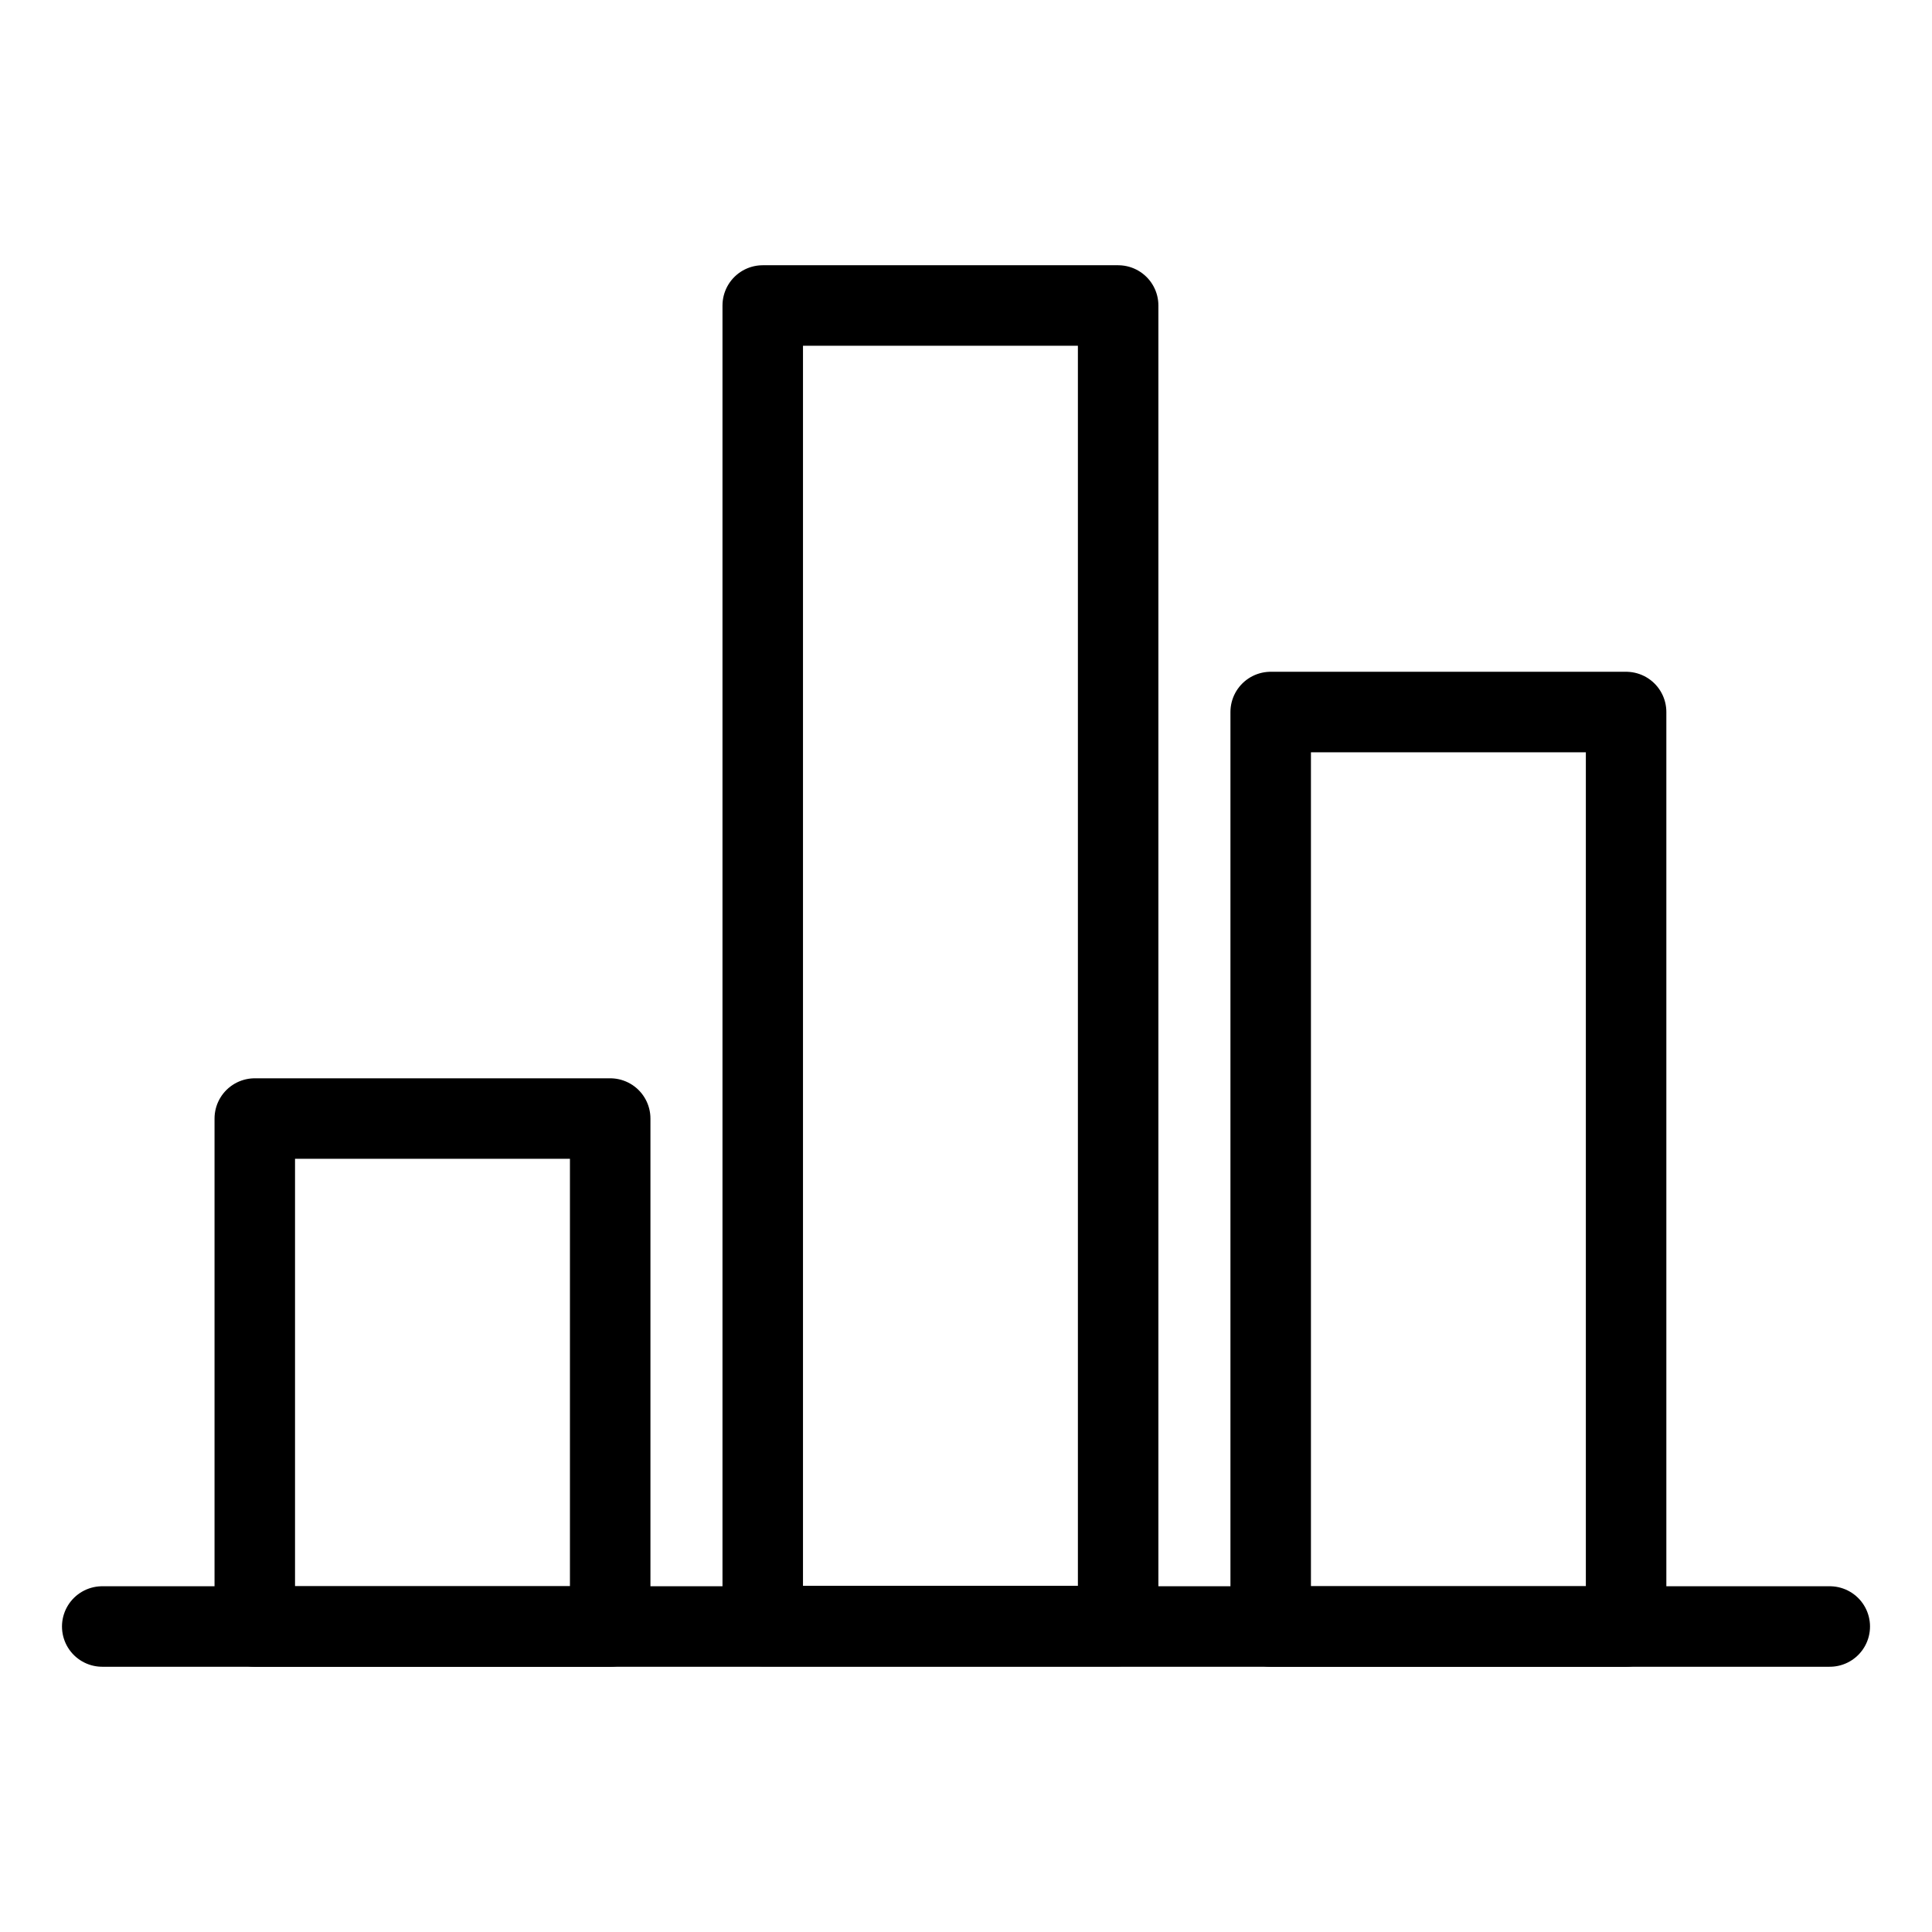
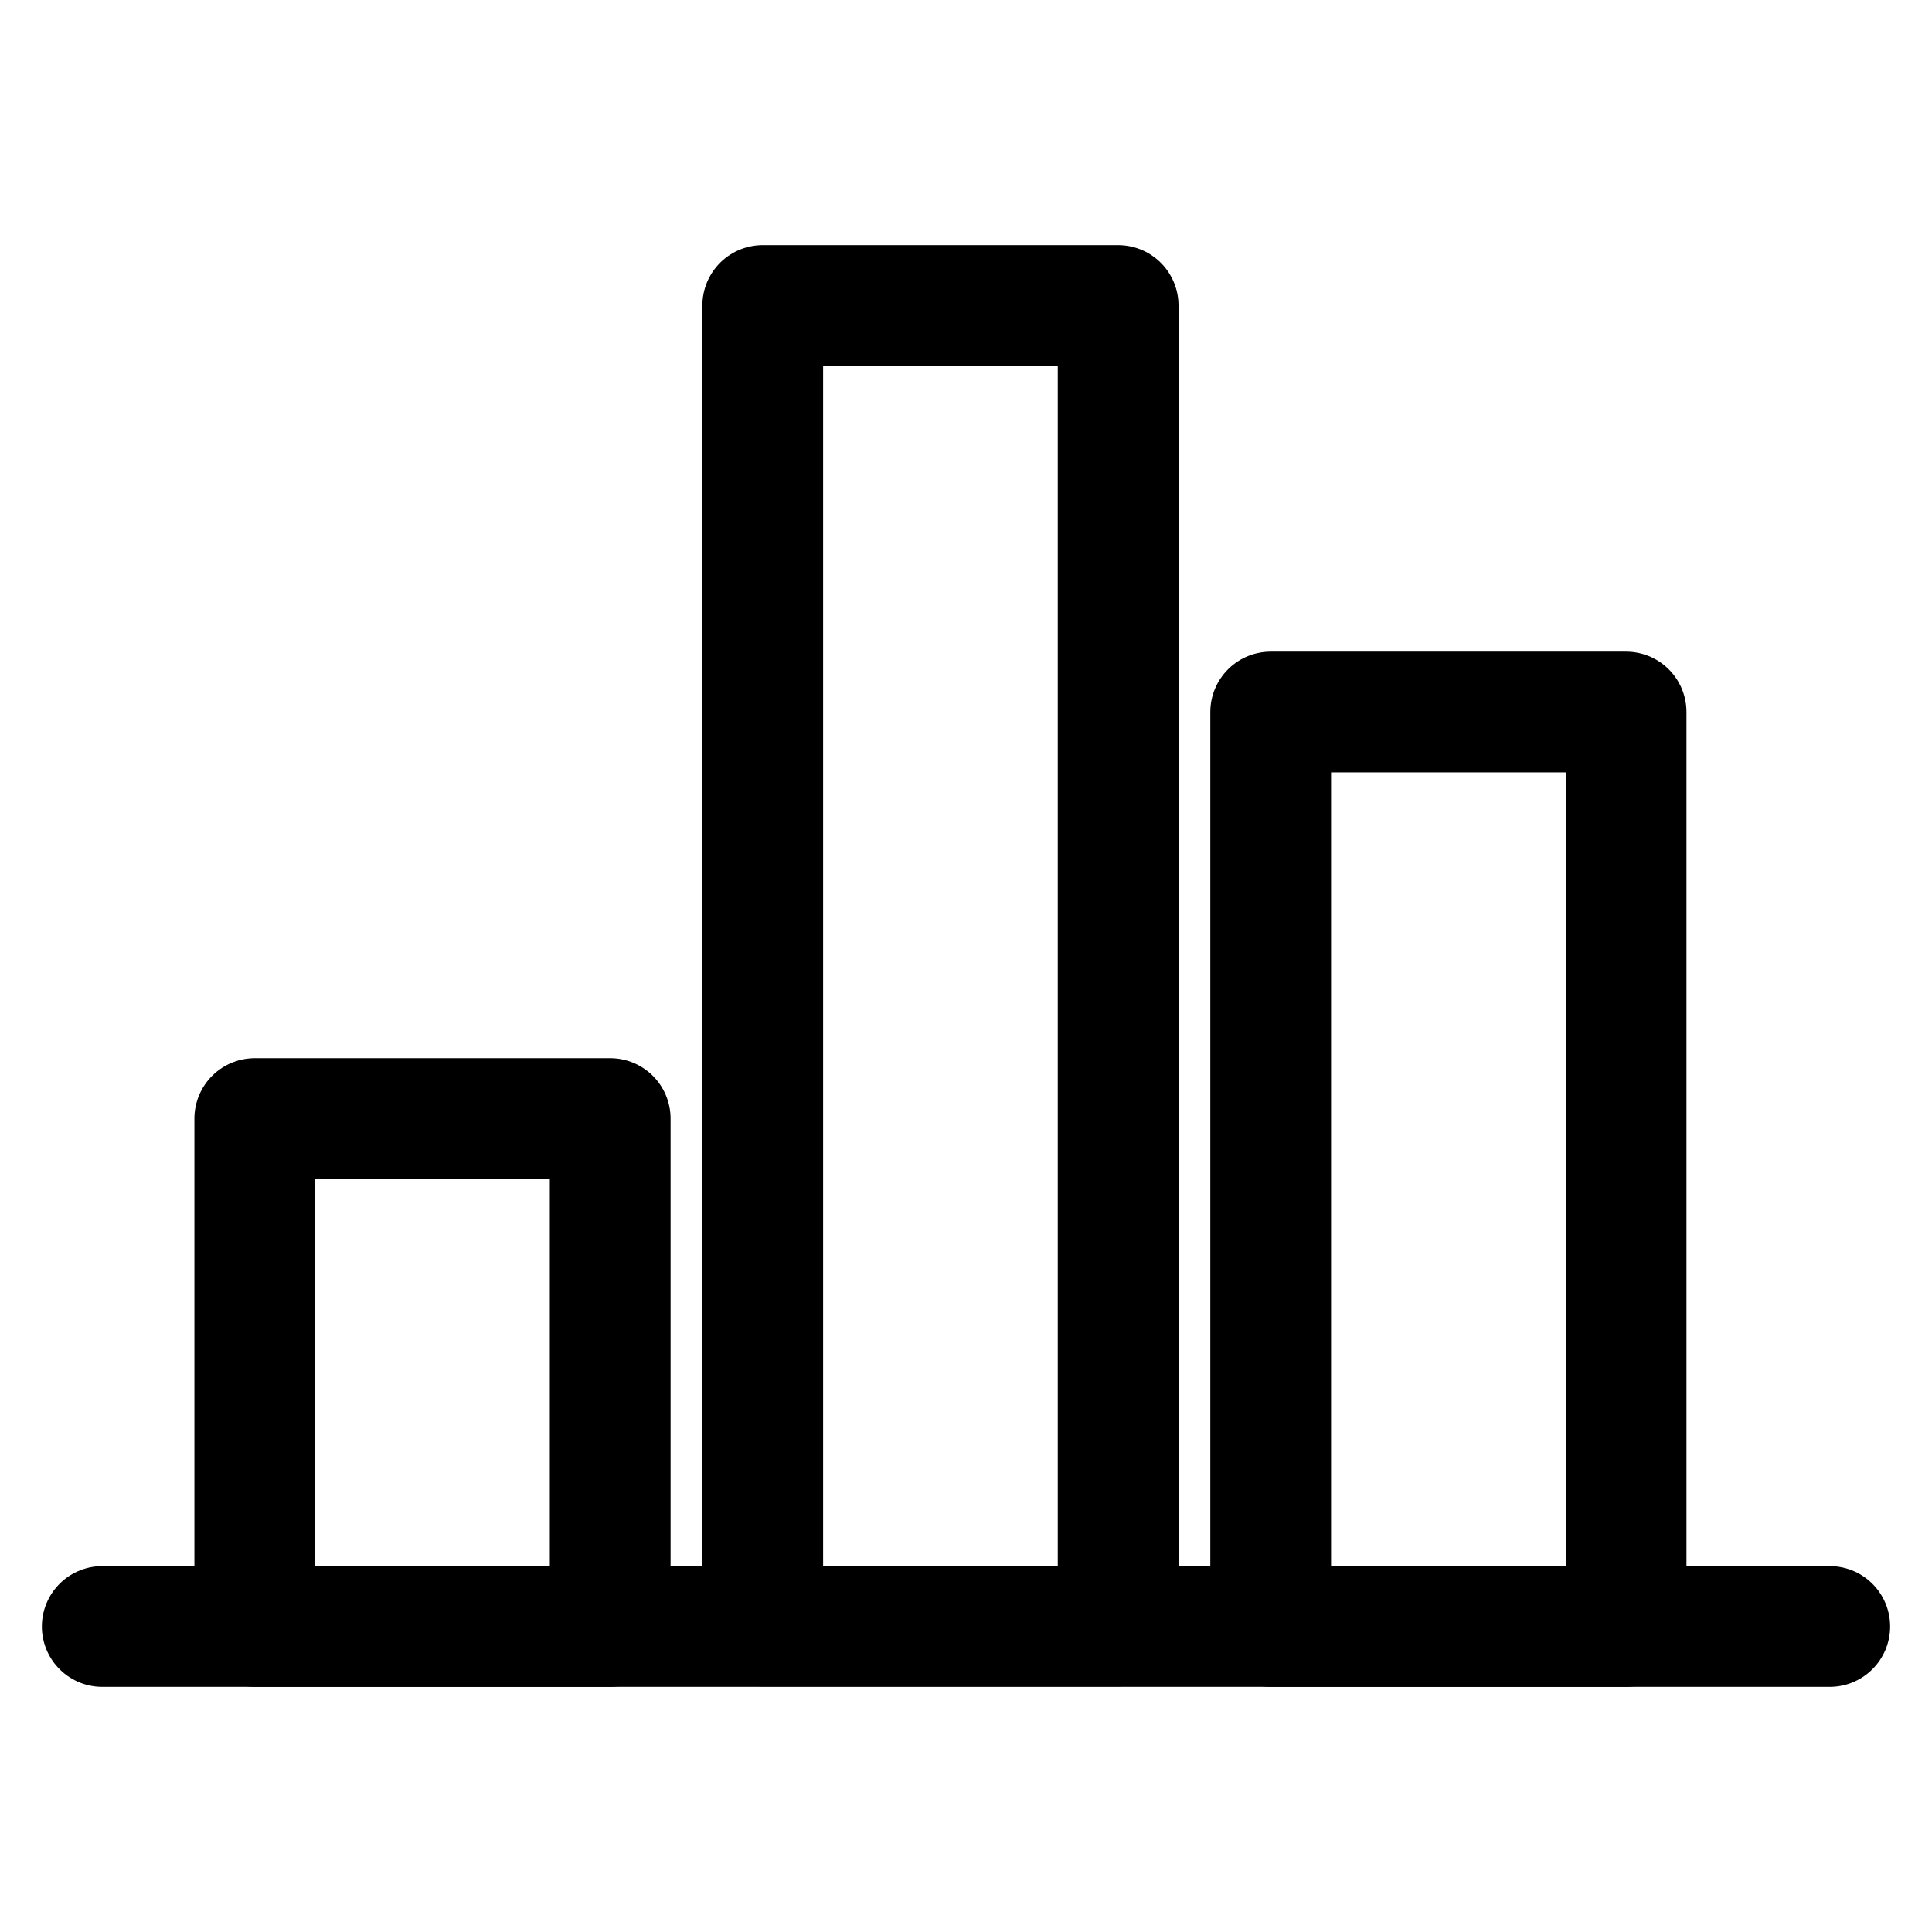
<svg xmlns="http://www.w3.org/2000/svg" version="1.1" width="48" height="48" viewBox="0 0 48 48">
-   <line style="fill:none;stroke:#000000;stroke-width:2;stroke-linecap:round;stroke-linejoin:round;stroke-opacity:1" x1="2.54" y1="40.41" x2="45.46" y2="40.41" />
-   <rect style="fill:none;stroke:#000000;stroke-width:2;stroke-linecap:round;stroke-linejoin:round;stroke-opacity:1" x="6.33" y="27.79" width="8.83" height="12.62" />
-   <rect style="fill:none;stroke:#000000;stroke-width:2;stroke-linecap:round;stroke-linejoin:round;stroke-opacity:1" x="18.95" y="7.59" width="8.83" height="32.81" />
-   <rect style="fill:none;stroke:#000000;stroke-width:2;stroke-linecap:round;stroke-linejoin:round;stroke-opacity:1" x="31.57" y="17.69" width="8.83" height="22.72" />
+   <line style="fill:none;stroke:#000000;stroke-width:3;stroke-linecap:round;stroke-linejoin:round;stroke-opacity:1" x1="2.54" y1="40.41" x2="45.46" y2="40.41" />
+   <rect style="fill:none;stroke:#000000;stroke-width:3;stroke-linecap:round;stroke-linejoin:round;stroke-opacity:1" x="6.33" y="27.79" width="8.83" height="12.62" />
+   <rect style="fill:none;stroke:#000000;stroke-width:3;stroke-linecap:round;stroke-linejoin:round;stroke-opacity:1" x="18.95" y="7.59" width="8.83" height="32.81" />
+   <rect style="fill:none;stroke:#000000;stroke-width:3;stroke-linecap:round;stroke-linejoin:round;stroke-opacity:1" x="31.57" y="17.69" width="8.83" height="22.72" />
</svg>
